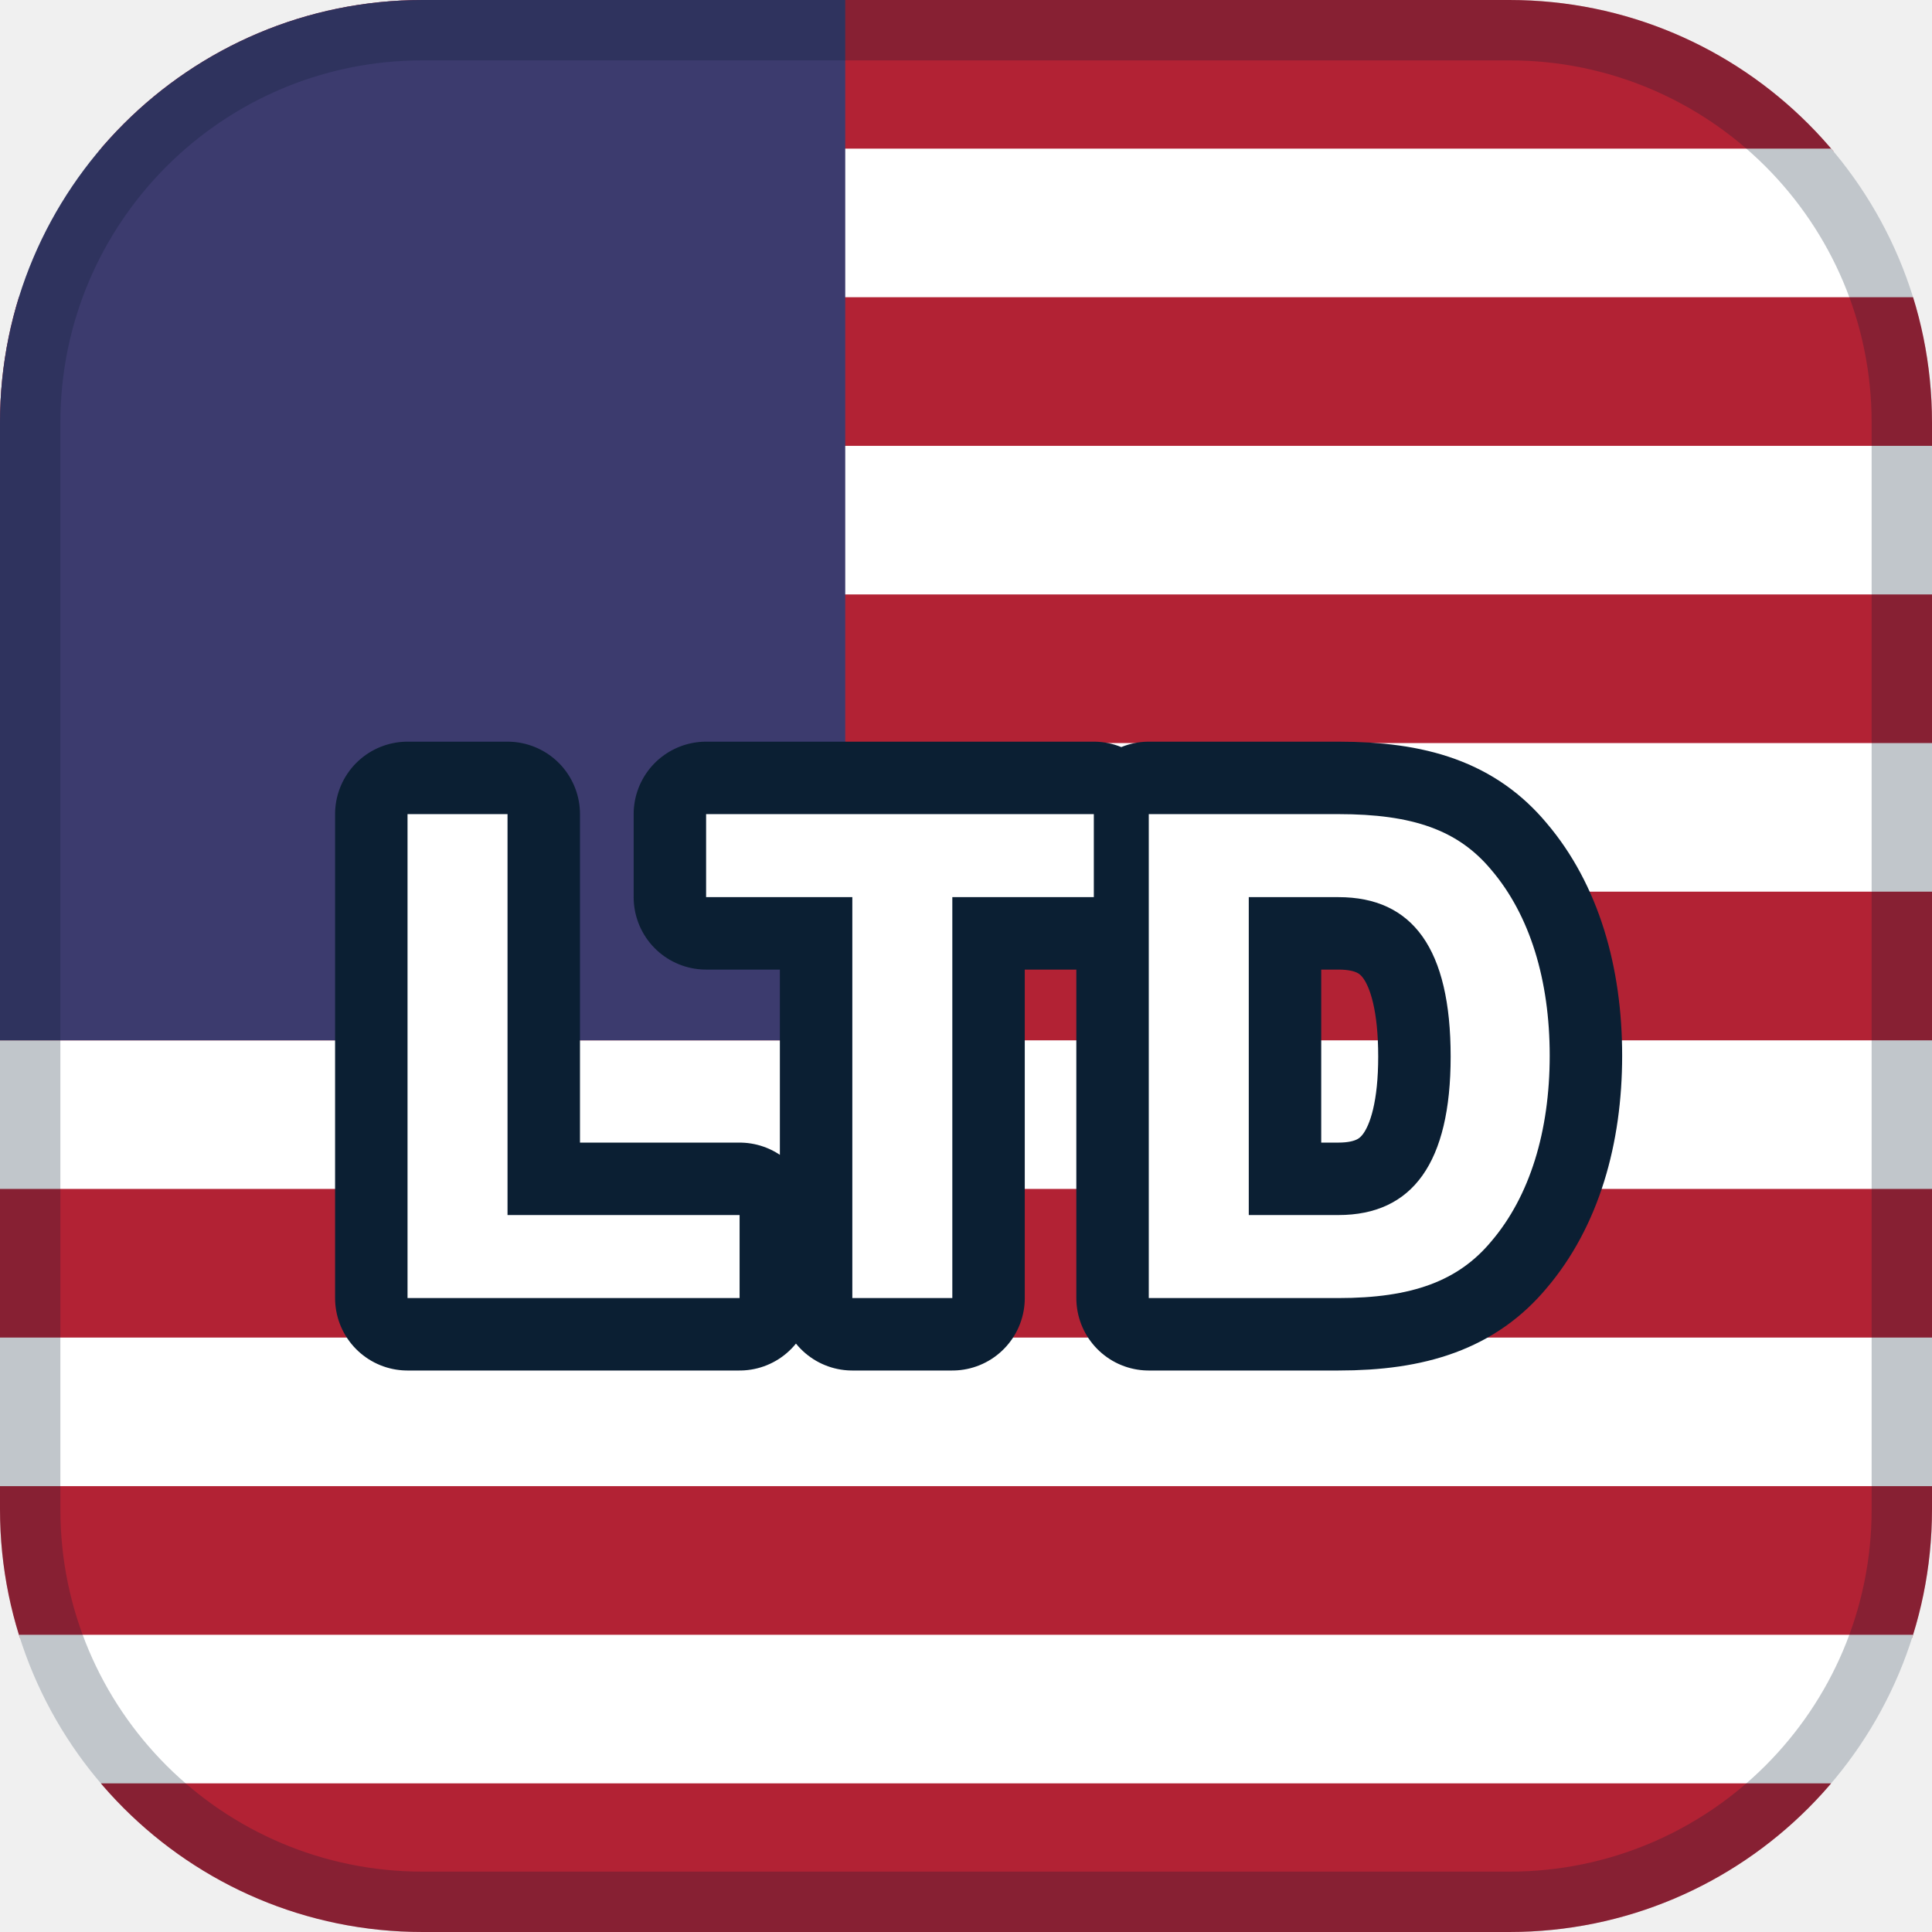
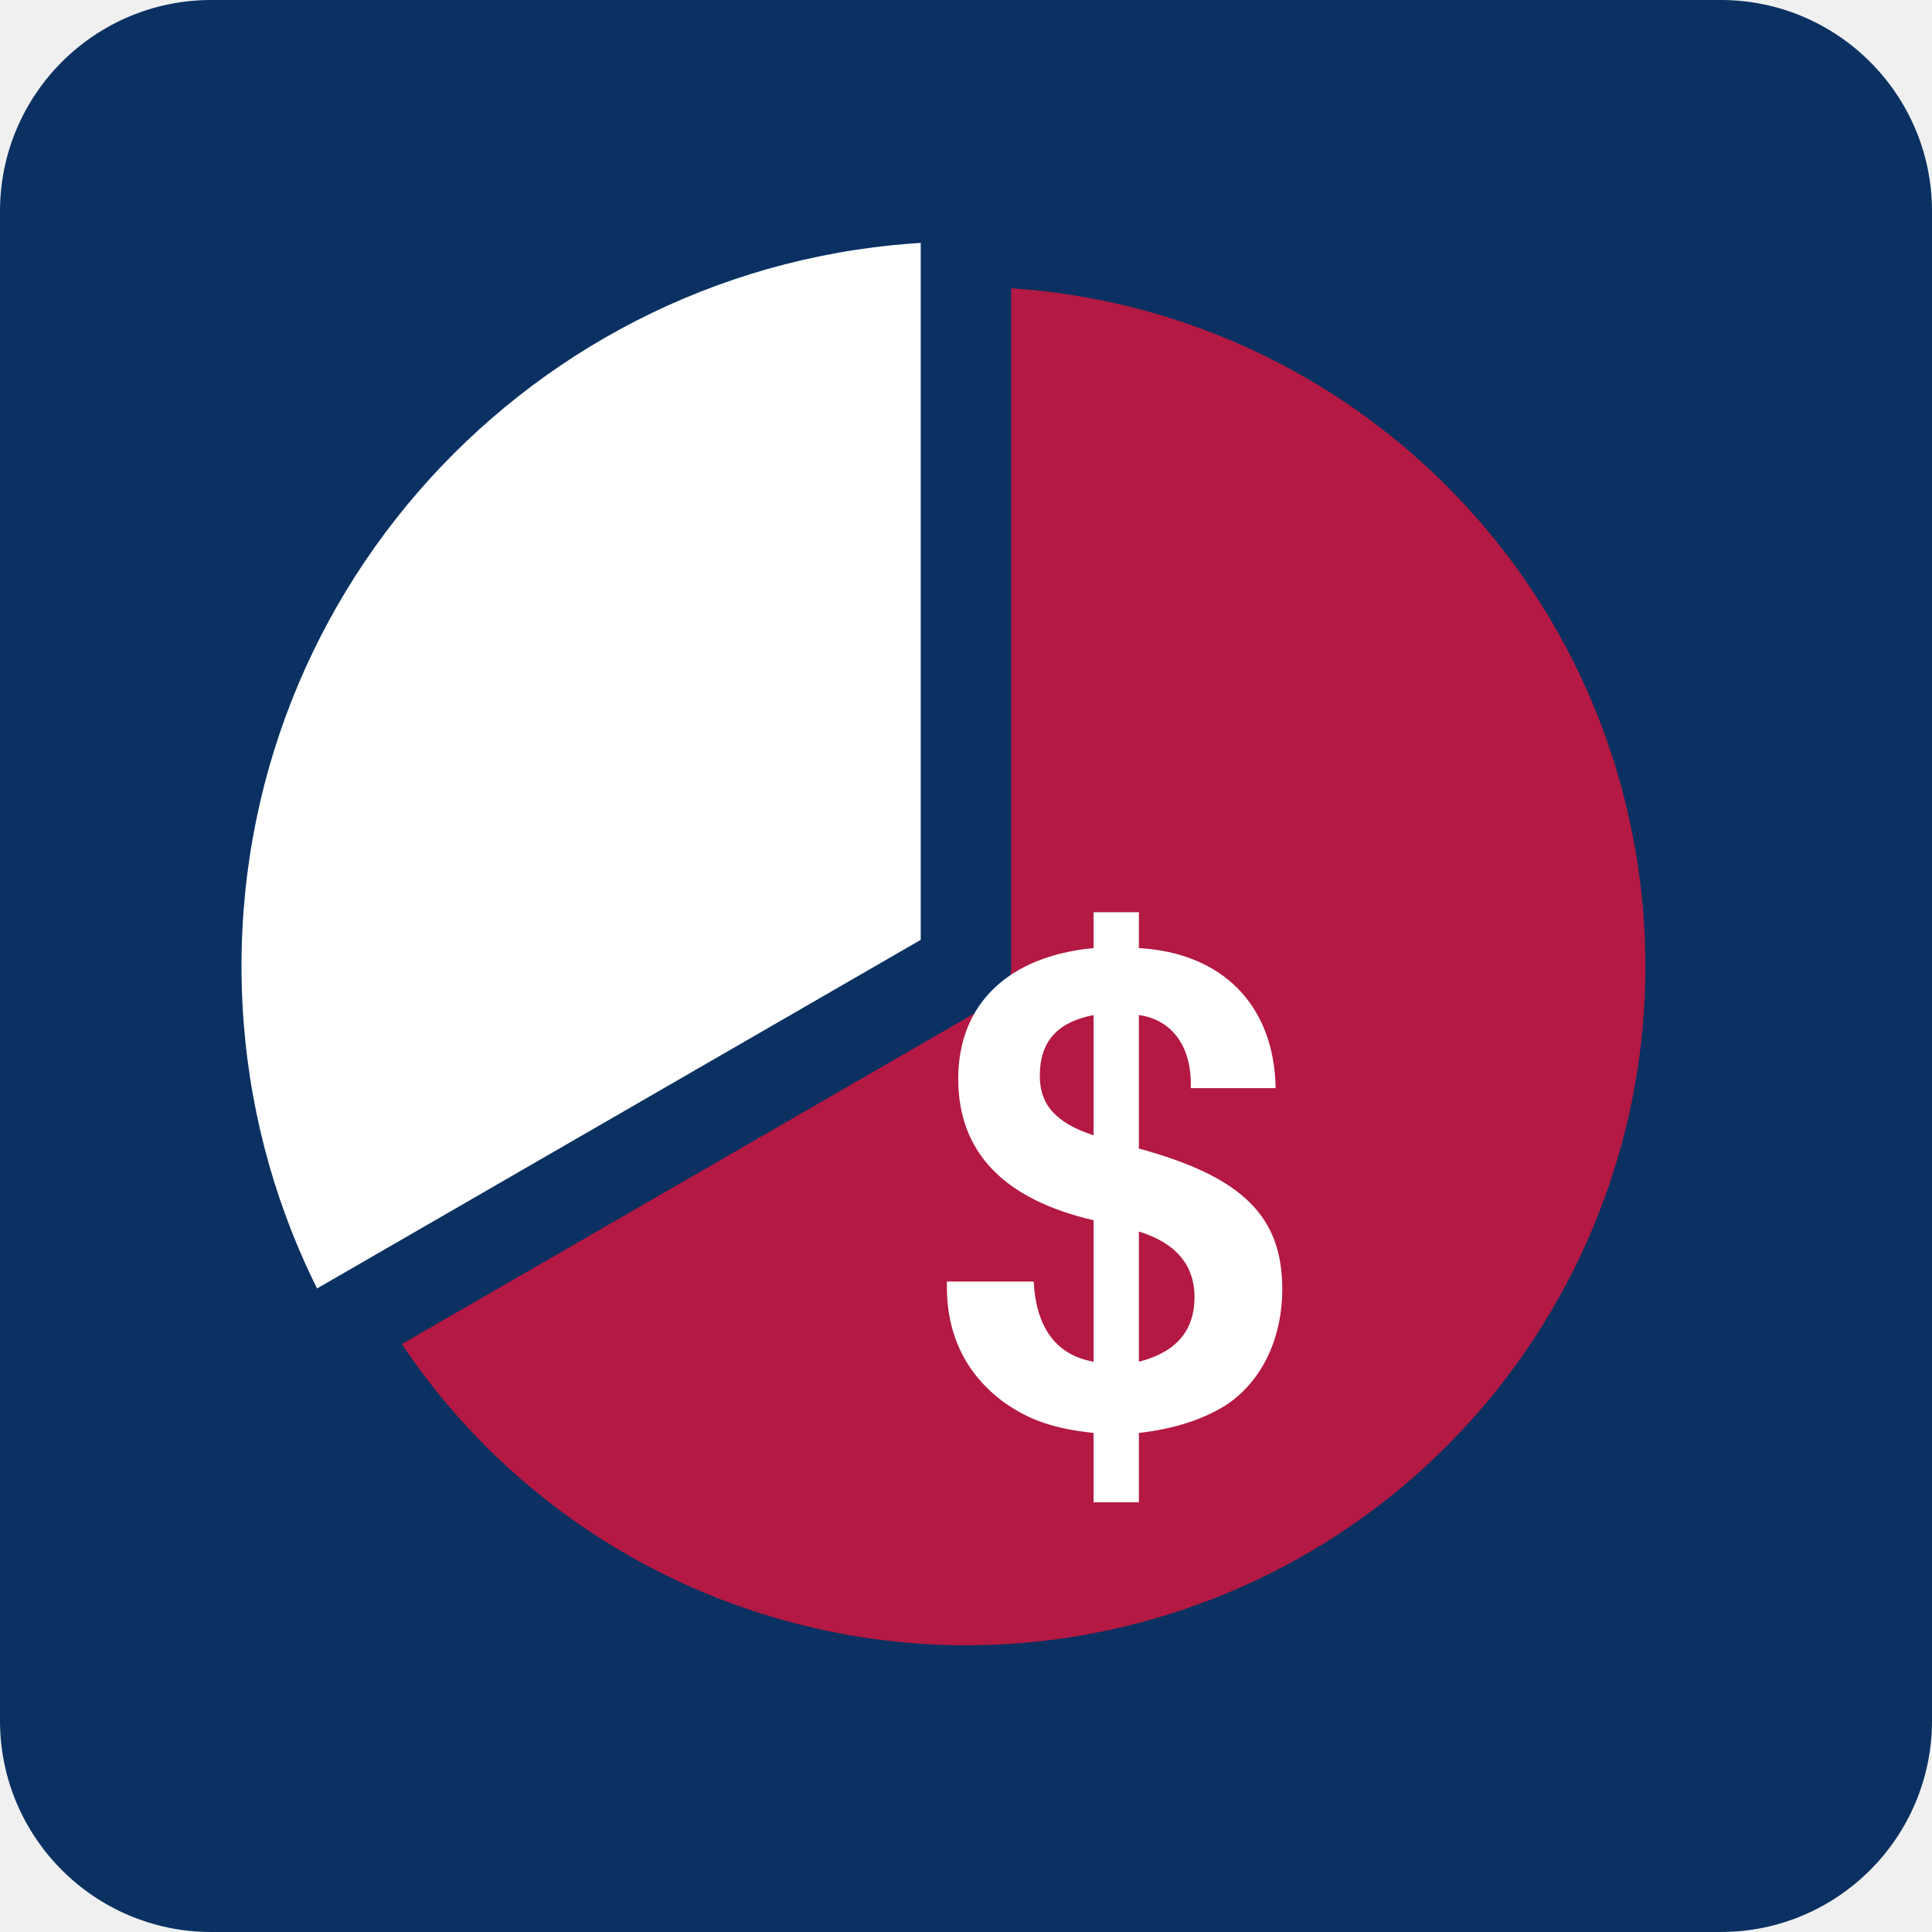
- <svg xmlns="http://www.w3.org/2000/svg" viewBox="0 0 32 32">
-   <defs>
-     <clipPath id="r">
-       <rect width="32" height="32" rx="7" />
-     </clipPath>
-   </defs>
-   <g clip-path="url(#r)">
-     <rect y="0.000" width="32" height="2.512" fill="#B22234" />
-     <rect y="2.462" width="32" height="2.512" fill="#FFFFFF" />
-     <rect y="4.923" width="32" height="2.512" fill="#B22234" />
-     <rect y="7.385" width="32" height="2.512" fill="#FFFFFF" />
-     <rect y="9.846" width="32" height="2.512" fill="#B22234" />
-     <rect y="12.308" width="32" height="2.512" fill="#FFFFFF" />
-     <rect y="14.769" width="32" height="2.512" fill="#B22234" />
-     <rect y="17.231" width="32" height="2.512" fill="#FFFFFF" />
-     <rect y="19.692" width="32" height="2.512" fill="#B22234" />
-     <rect y="22.154" width="32" height="2.512" fill="#FFFFFF" />
-     <rect y="24.615" width="32" height="2.512" fill="#B22234" />
-     <rect y="27.077" width="32" height="2.512" fill="#FFFFFF" />
-     <rect y="29.538" width="32" height="2.512" fill="#B22234" />
-     <rect width="14" height="17.231" fill="#3C3B6E" />
-   </g>
-   <rect x="0.5" y="0.5" width="31" height="31" rx="6.5" fill="none" stroke="#0B1F33" stroke-opacity=".25" />
-   <text x="16" y="21.5" font-size="11" font-weight="900" fill="#fff" stroke="#0B1F33" stroke-width="2.4" paint-order="stroke" stroke-linejoin="round" font-family="Helvetica, Arial, sans-serif" text-anchor="middle">LTD</text>
+ <svg xmlns="http://www.w3.org/2000/svg" viewBox="0 0 64 64">
+   <rect width="64" height="64" rx="7" fill="#0A3161" />
+   <circle cx="32" cy="32" r="24" fill="#fff" />
+   <path d="M32 32V8A24 24 0 1 1 11.22 44.00Z" fill="#B31942" stroke="#0A3161" stroke-width="3" stroke-linejoin="round" />
+   <text x="37" y="47" font-family="'Helvetica Neue',Helvetica,Arial,sans-serif" font-size="22" font-weight="900" fill="#fff" text-anchor="middle">$</text>
</svg>
